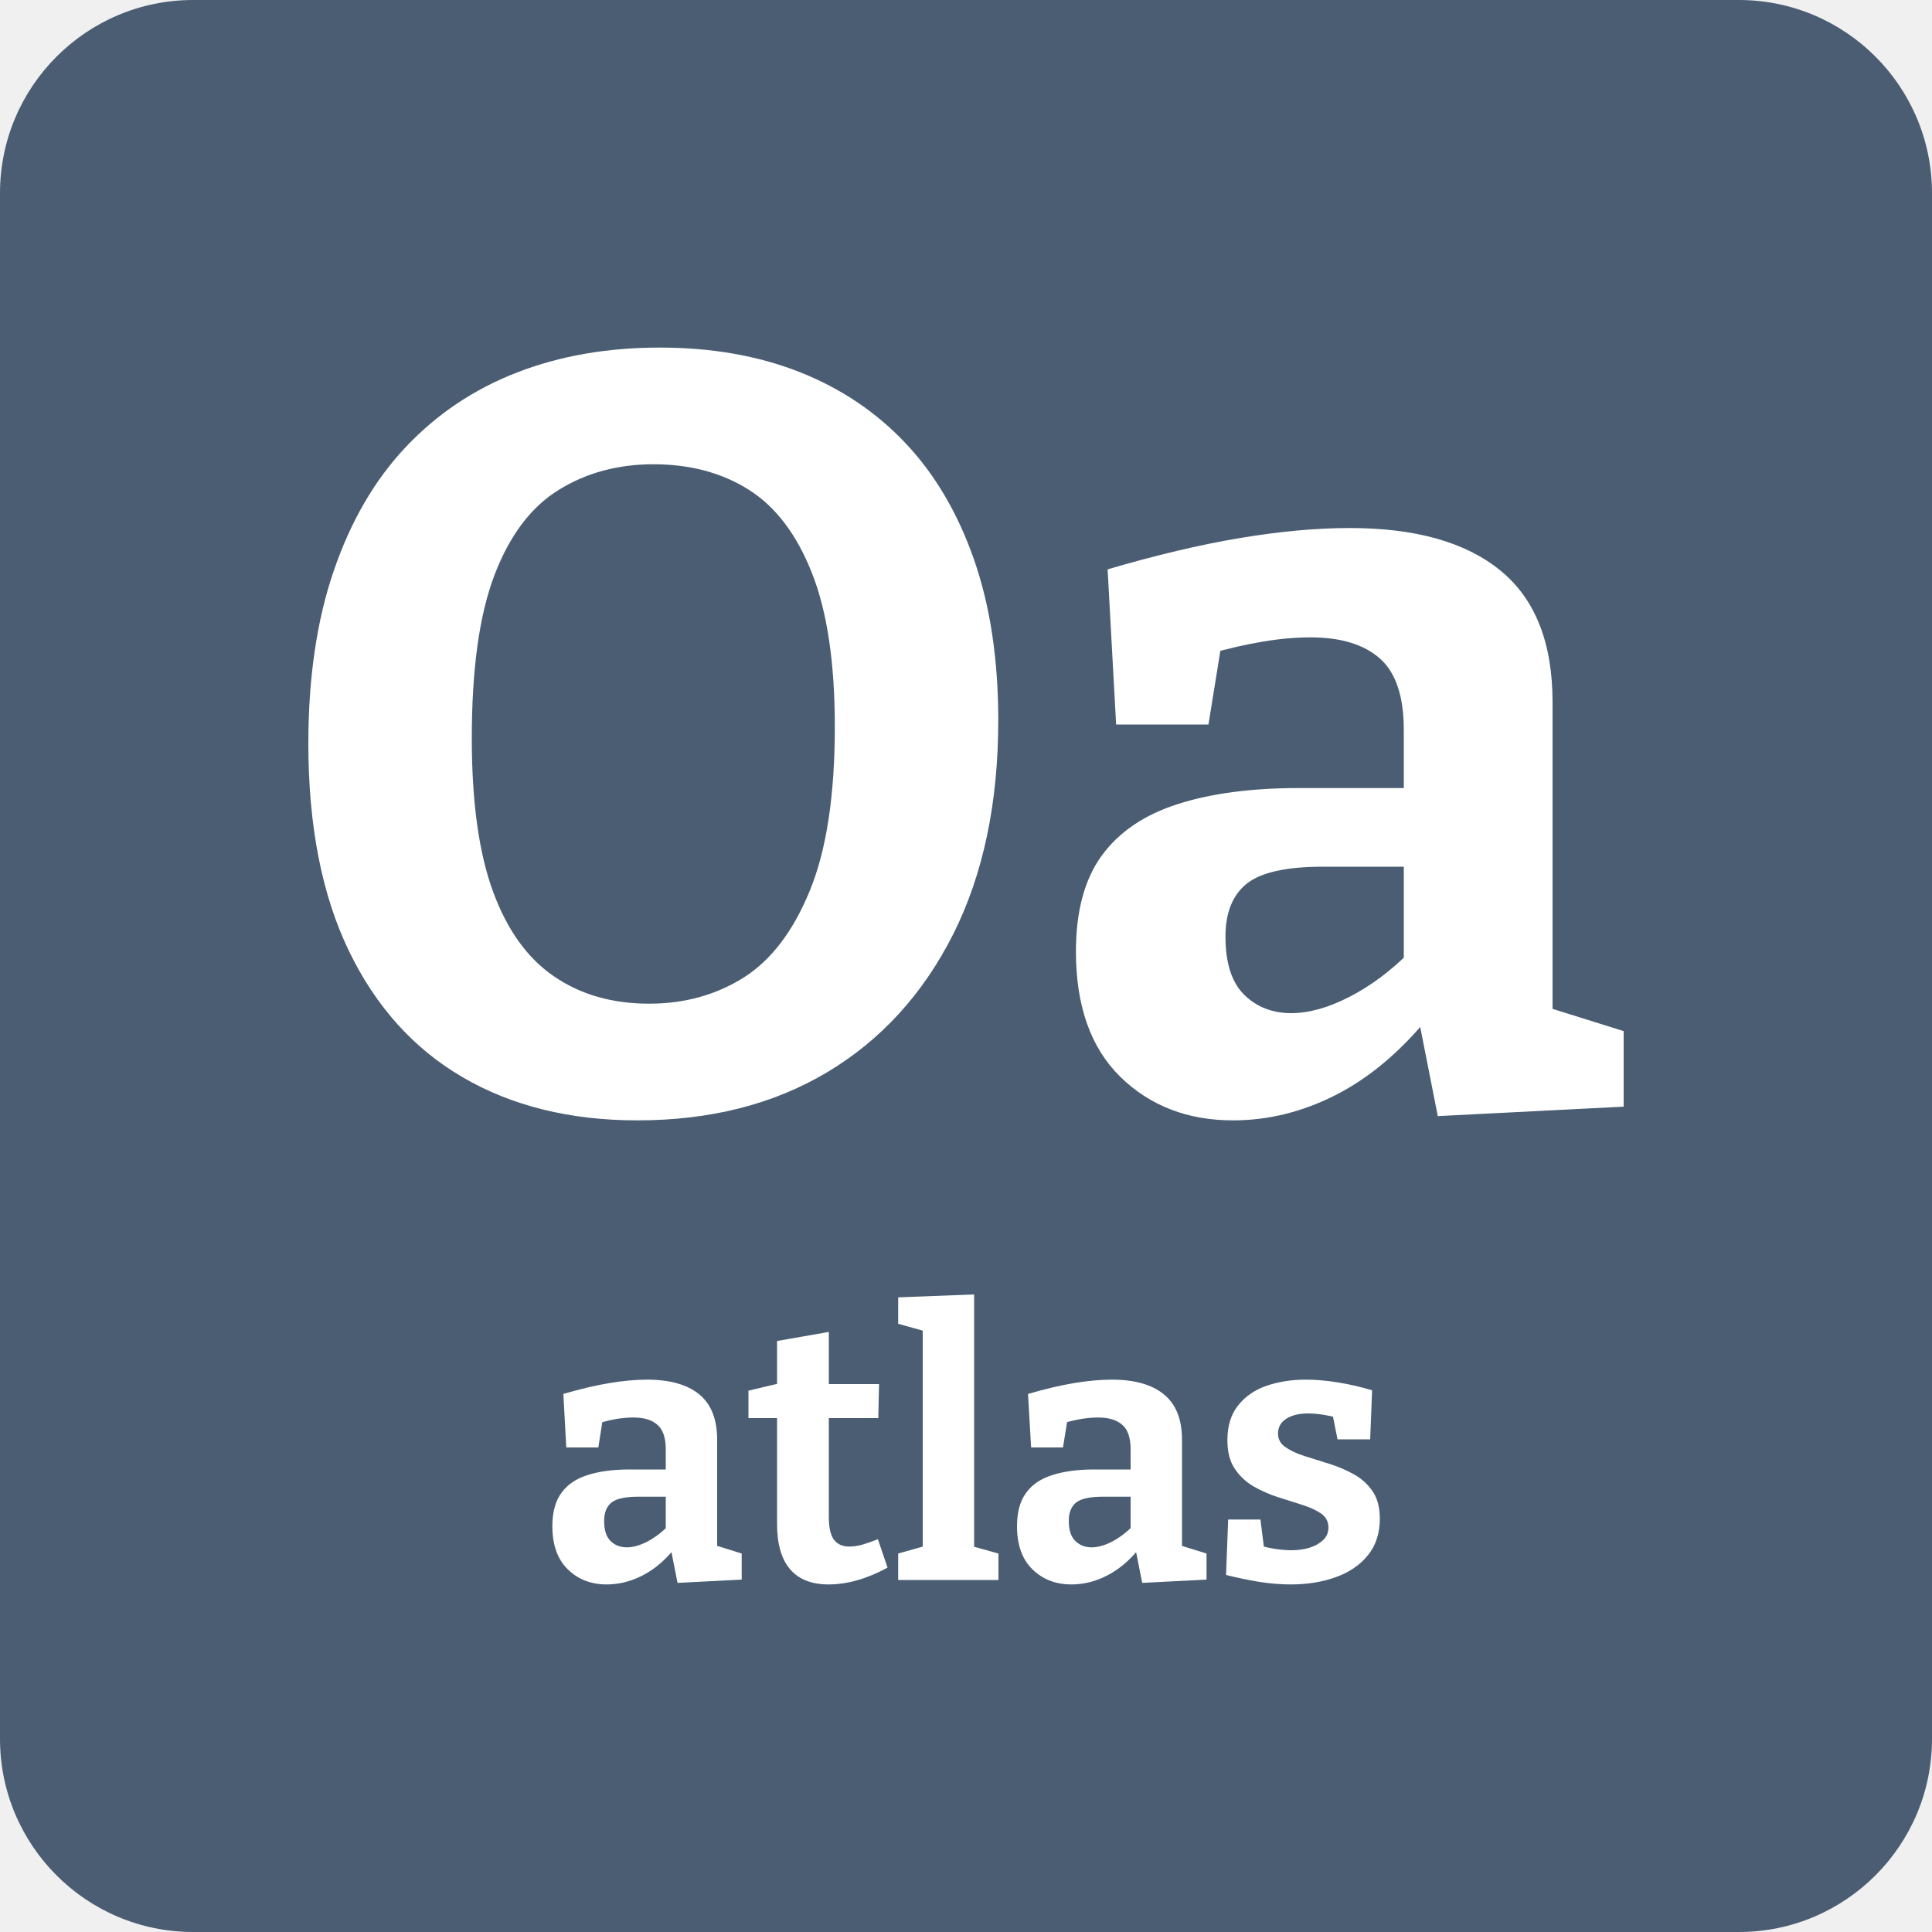
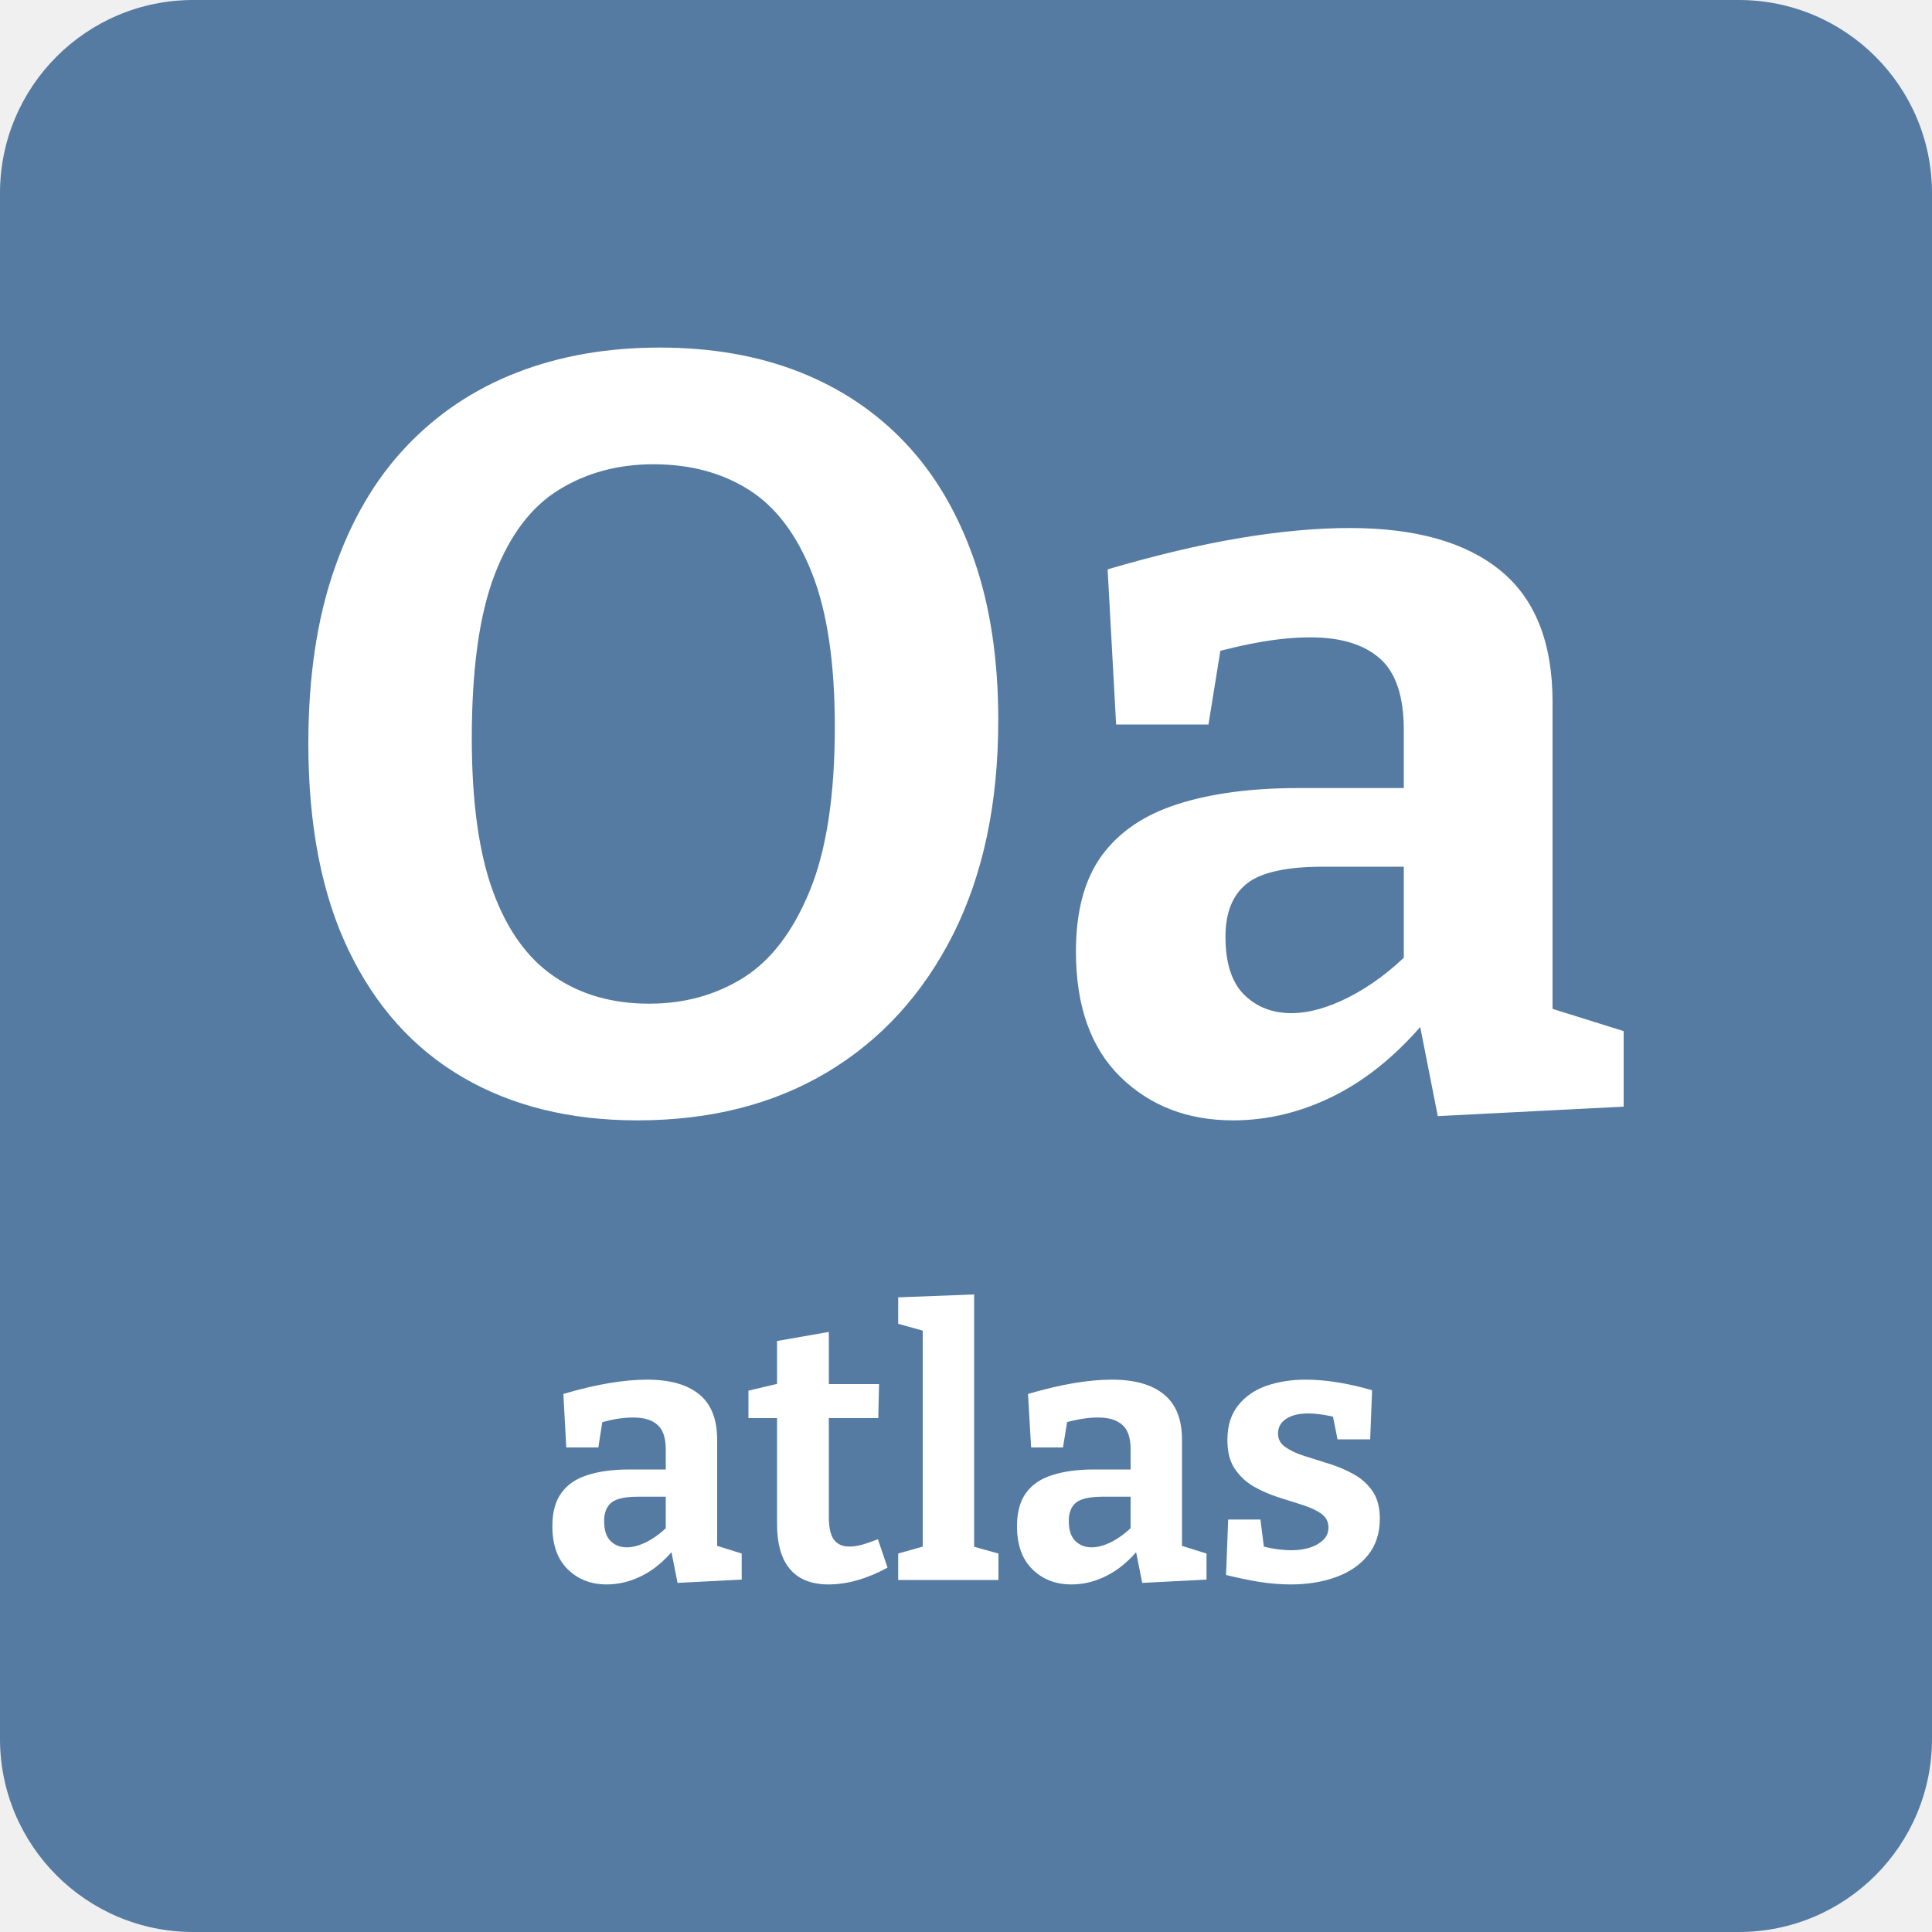
<svg xmlns="http://www.w3.org/2000/svg" viewBox="0 0 100 100">
-   <rect width="100" height="100" rx="10" fill="#4a5d73" />
+   <rect width="100" height="100" rx="10" fill="#557BA2" />
  <g fill="#fff">
    <path transform="translate(15.96 17.99)" d="M17.03 40Q11.81 40 7.99 37.77Q4.18 35.55 2.09 31.21Q0 26.87 0 20.49Q0 15.38 1.32 11.54Q2.64 7.69 5.05 5.14Q7.47 2.58 10.8 1.29Q14.12 0 18.19 0Q22.2 0 25.41 1.26Q28.63 2.53 30.91 4.95Q33.19 7.36 34.45 10.96Q35.71 14.56 35.71 19.29Q35.71 25.71 33.38 30.36Q31.04 35 26.87 37.5Q22.69 40 17.03 40ZM17.64 33.96Q20.38 33.96 22.53 32.61Q24.67 31.26 25.96 28.1Q27.25 24.95 27.25 19.62Q27.25 14.67 26.07 11.68Q24.89 8.68 22.8 7.36Q20.71 6.04 17.86 6.04Q15.11 6.04 12.97 7.36Q10.82 8.68 9.64 11.76Q8.46 14.84 8.46 20.22Q8.46 25.16 9.56 28.16Q10.66 31.15 12.72 32.55Q14.78 33.96 17.64 33.96ZM64.4 35.44 63.35 33.9 68.08 35.38V39.29L58.46 39.78L57.42 34.51L57.97 34.67Q55.77 37.36 53.19 38.68Q50.6 40 47.86 40Q44.34 40 42.03 37.75Q39.73 35.49 39.73 31.26Q39.73 28.13 41.07 26.29Q42.42 24.45 45 23.63Q47.58 22.8 51.26 22.8H57.25L56.7 23.41V19.78Q56.7 17.2 55.47 16.1Q54.23 15 51.87 15Q50.71 15 49.4 15.22Q48.08 15.44 46.54 15.88L47.31 15.05L46.59 19.51H41.81L41.37 11.48Q45.11 10.38 48.21 9.86Q51.32 9.34 53.9 9.34Q59.01 9.34 61.7 11.54Q64.4 13.74 64.4 18.35ZM47.47 30.49Q47.47 32.53 48.43 33.49Q49.4 34.45 50.88 34.45Q52.25 34.45 53.9 33.6Q55.55 32.75 57.03 31.26L56.7 32.58V26.32L57.25 26.87H52.53Q49.67 26.87 48.57 27.75Q47.47 28.63 47.47 30.49Z" />
    <path transform="translate(28.59 67.00)" d="M8.53 13.43 8.17 12.9 9.8 13.41V14.76L6.48 14.93L6.12 13.11L6.31 13.17Q5.55 14.1 4.66 14.55Q3.76 15.01 2.81 15.01Q1.6 15.01 0.8 14.23Q0 13.45 0 11.99Q0 10.91 0.47 10.27Q0.93 9.63 1.82 9.35Q2.72 9.06 3.99 9.06H6.06L5.87 9.27V8.02Q5.87 7.12 5.44 6.75Q5.02 6.37 4.2 6.37Q3.8 6.37 3.34 6.44Q2.89 6.52 2.36 6.67L2.62 6.38L2.38 7.92H0.72L0.57 5.15Q1.86 4.77 2.94 4.59Q4.01 4.41 4.9 4.41Q6.67 4.41 7.6 5.17Q8.53 5.93 8.53 7.52ZM2.68 11.72Q2.68 12.43 3.01 12.76Q3.34 13.09 3.86 13.09Q4.33 13.09 4.9 12.8Q5.47 12.5 5.99 11.99L5.87 12.45V10.28L6.06 10.47H4.43Q3.44 10.47 3.06 10.77Q2.68 11.08 2.68 11.72ZM14.29 15.01Q12.98 15.01 12.3 14.22Q11.63 13.43 11.63 11.88V6.06L11.97 6.4H10.15V4.98L12.01 4.54L11.63 5V2.41L14.31 1.94V5L14.02 4.64H16.91L16.87 6.4H14.02L14.31 6.06V11.51Q14.31 12.33 14.57 12.69Q14.84 13.05 15.37 13.05Q15.68 13.05 16.05 12.95Q16.42 12.84 16.85 12.67L17.35 14.14Q15.75 15.01 14.29 15.01ZM21.83 13.22 21.62 13 23.09 13.41V14.78H17.9V13.41L19.36 13L19.17 13.22V1.73L19.34 1.92L17.9 1.52V0.15L21.83 0ZM32.59 13.43 32.22 12.9 33.86 13.41V14.76L30.53 14.93L30.17 13.11L30.36 13.17Q29.6 14.1 28.71 14.55Q27.82 15.01 26.87 15.01Q25.65 15.01 24.85 14.23Q24.05 13.45 24.05 11.99Q24.05 10.91 24.52 10.27Q24.98 9.63 25.88 9.35Q26.77 9.06 28.04 9.06H30.11L29.93 9.27V8.02Q29.93 7.12 29.5 6.75Q29.07 6.37 28.25 6.37Q27.85 6.37 27.4 6.44Q26.94 6.52 26.41 6.67L26.68 6.38L26.43 7.92H24.78L24.62 5.15Q25.92 4.77 26.99 4.59Q28.06 4.41 28.96 4.41Q30.72 4.41 31.65 5.17Q32.59 5.93 32.59 7.52ZM26.73 11.72Q26.73 12.43 27.07 12.76Q27.4 13.09 27.91 13.09Q28.39 13.09 28.96 12.8Q29.53 12.5 30.04 11.99L29.93 12.45V10.28L30.11 10.47H28.48Q27.49 10.47 27.11 10.77Q26.73 11.08 26.73 11.72ZM37.56 7.2Q37.56 7.64 37.94 7.9Q38.32 8.17 38.92 8.36Q39.52 8.55 40.19 8.76Q40.87 8.97 41.47 9.3Q42.07 9.63 42.45 10.18Q42.83 10.73 42.83 11.61Q42.83 12.73 42.22 13.49Q41.61 14.25 40.56 14.63Q39.52 15.01 38.21 15.01Q37.45 15.01 36.6 14.88Q35.76 14.74 34.87 14.52L34.98 11.65H36.65L36.86 13.32L36.63 13Q37.01 13.11 37.47 13.18Q37.92 13.24 38.27 13.24Q38.76 13.24 39.19 13.11Q39.61 12.98 39.89 12.72Q40.17 12.46 40.17 12.06Q40.17 11.61 39.79 11.34Q39.41 11.08 38.81 10.89Q38.21 10.7 37.55 10.49Q36.9 10.28 36.3 9.94Q35.7 9.59 35.32 9.02Q34.94 8.46 34.94 7.54Q34.94 6.44 35.49 5.75Q36.04 5.05 36.96 4.73Q37.89 4.41 38.99 4.41Q39.77 4.41 40.64 4.55Q41.52 4.69 42.43 4.96L42.33 7.5H40.64L40.34 6L40.7 6.4Q39.8 6.16 39.12 6.16Q38.42 6.16 37.99 6.43Q37.56 6.71 37.56 7.2Z" />
  </g>
</svg>
